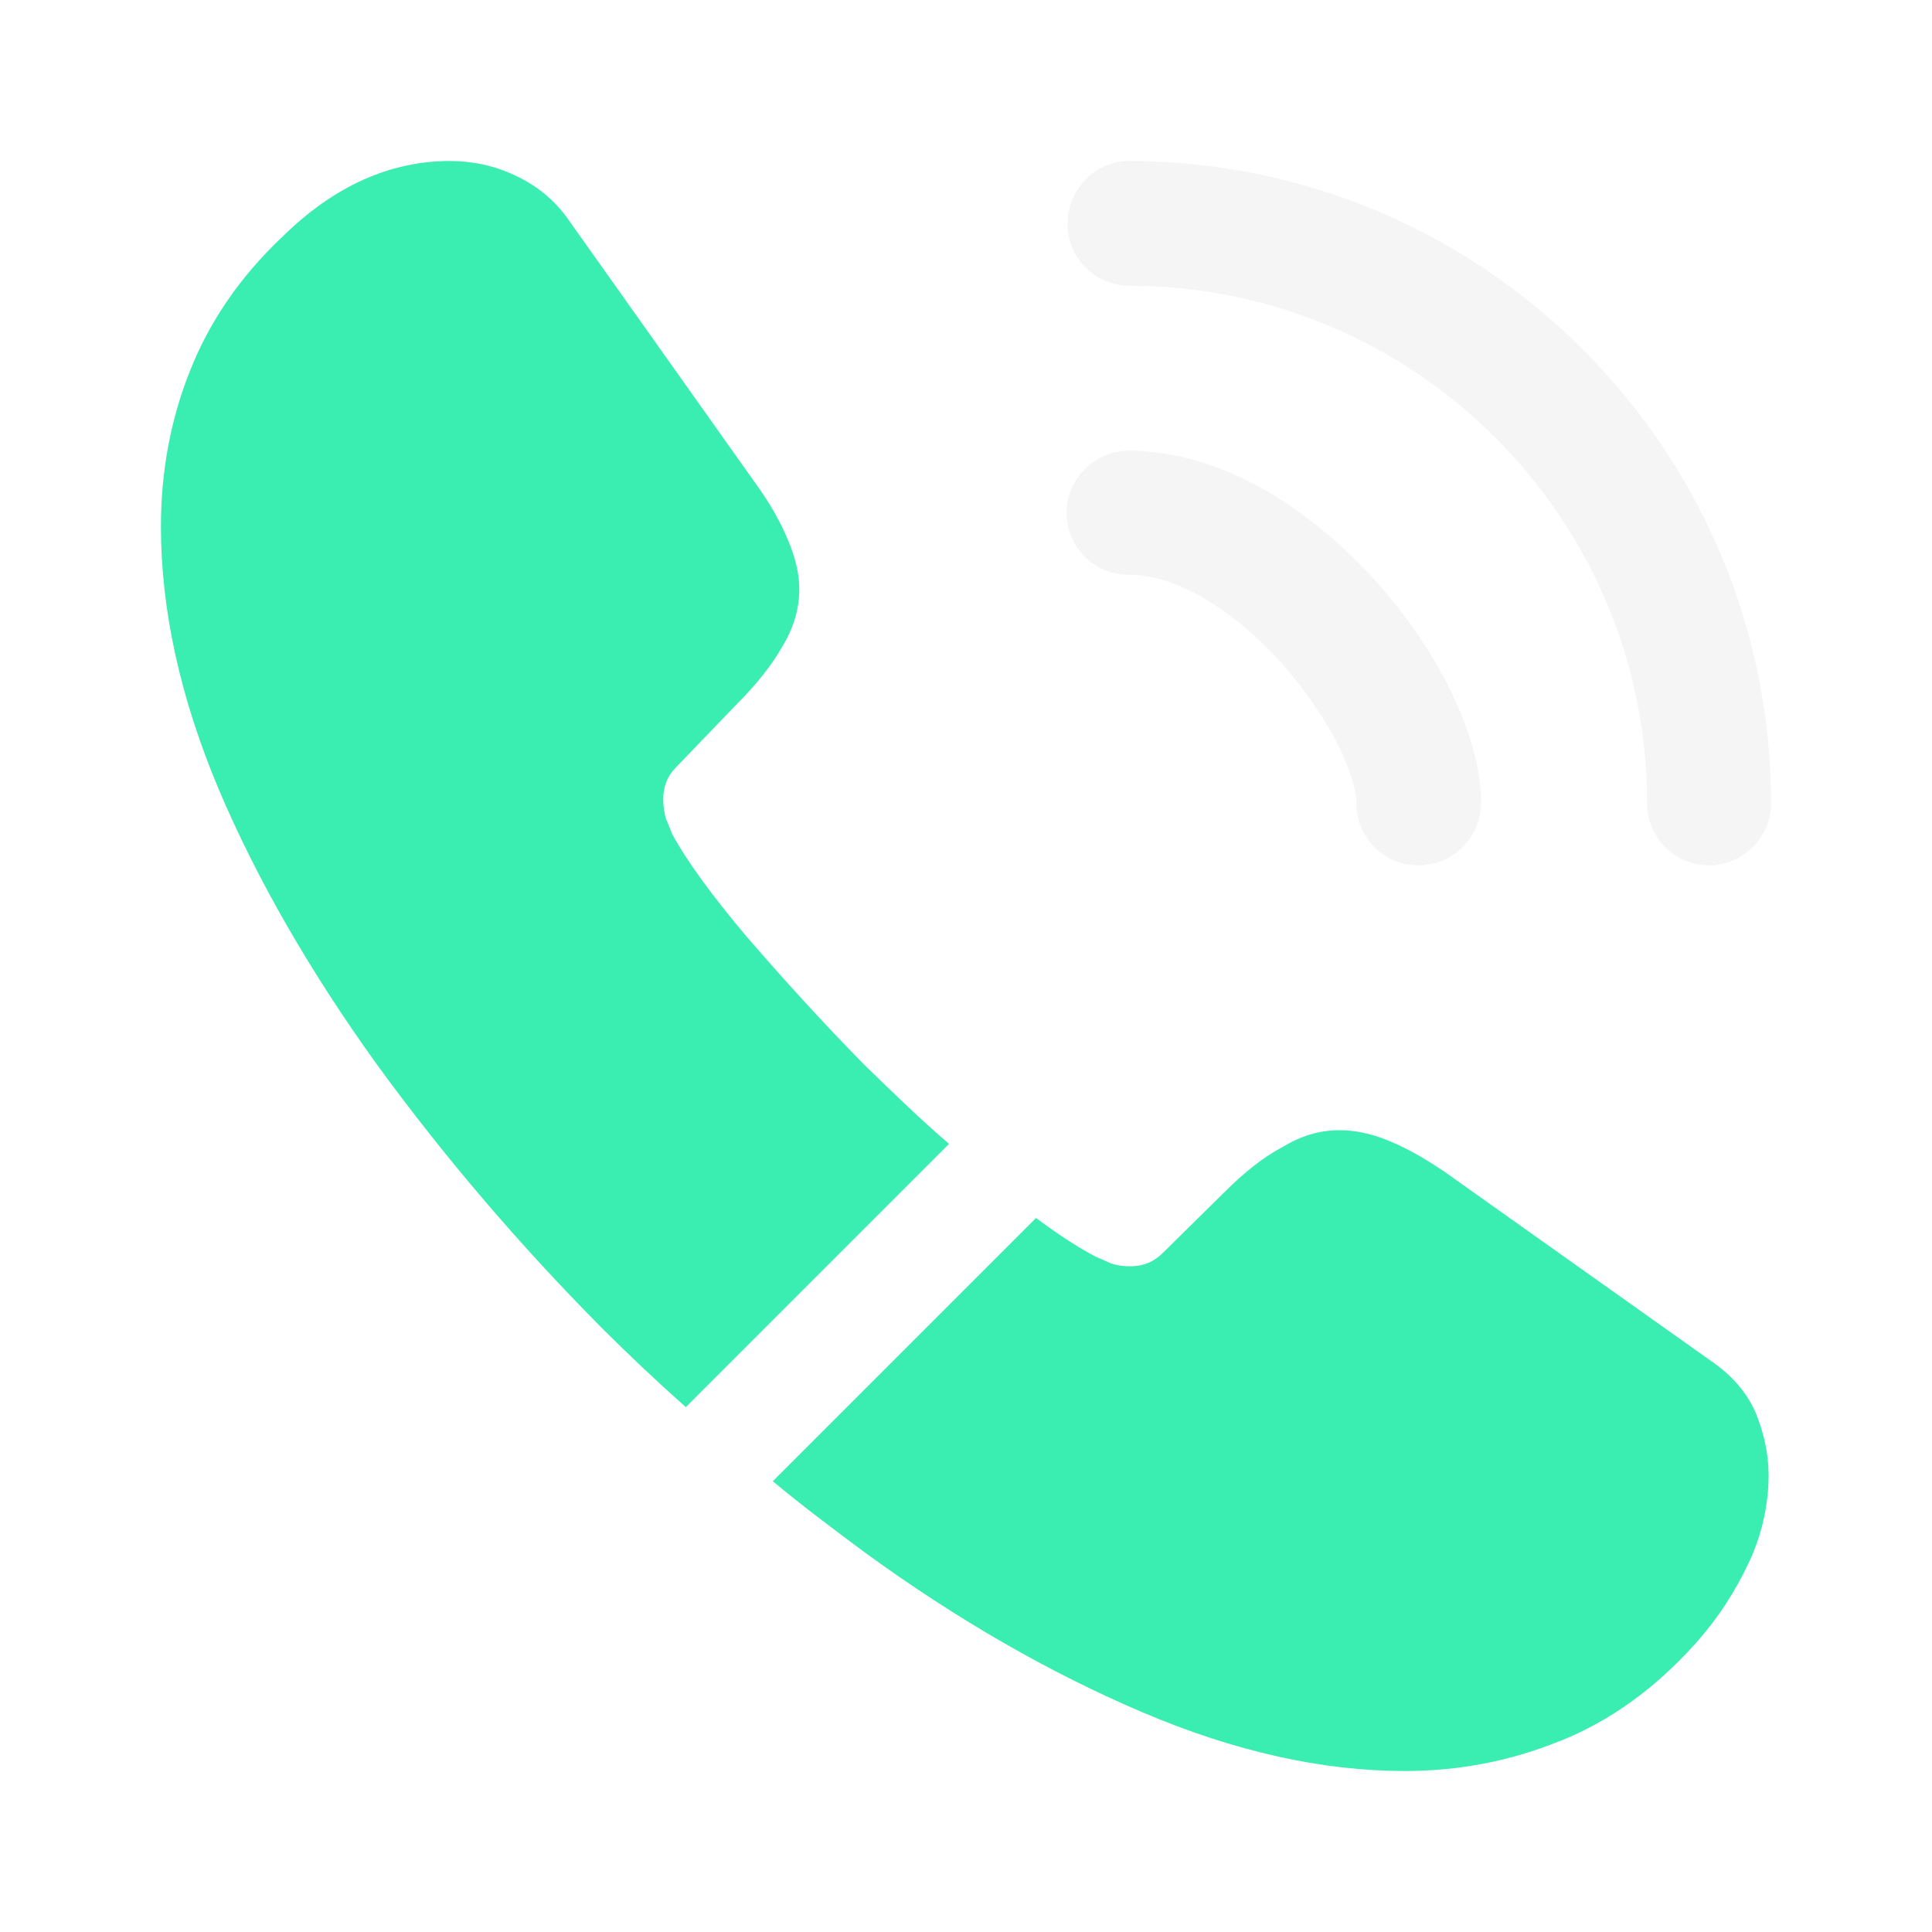
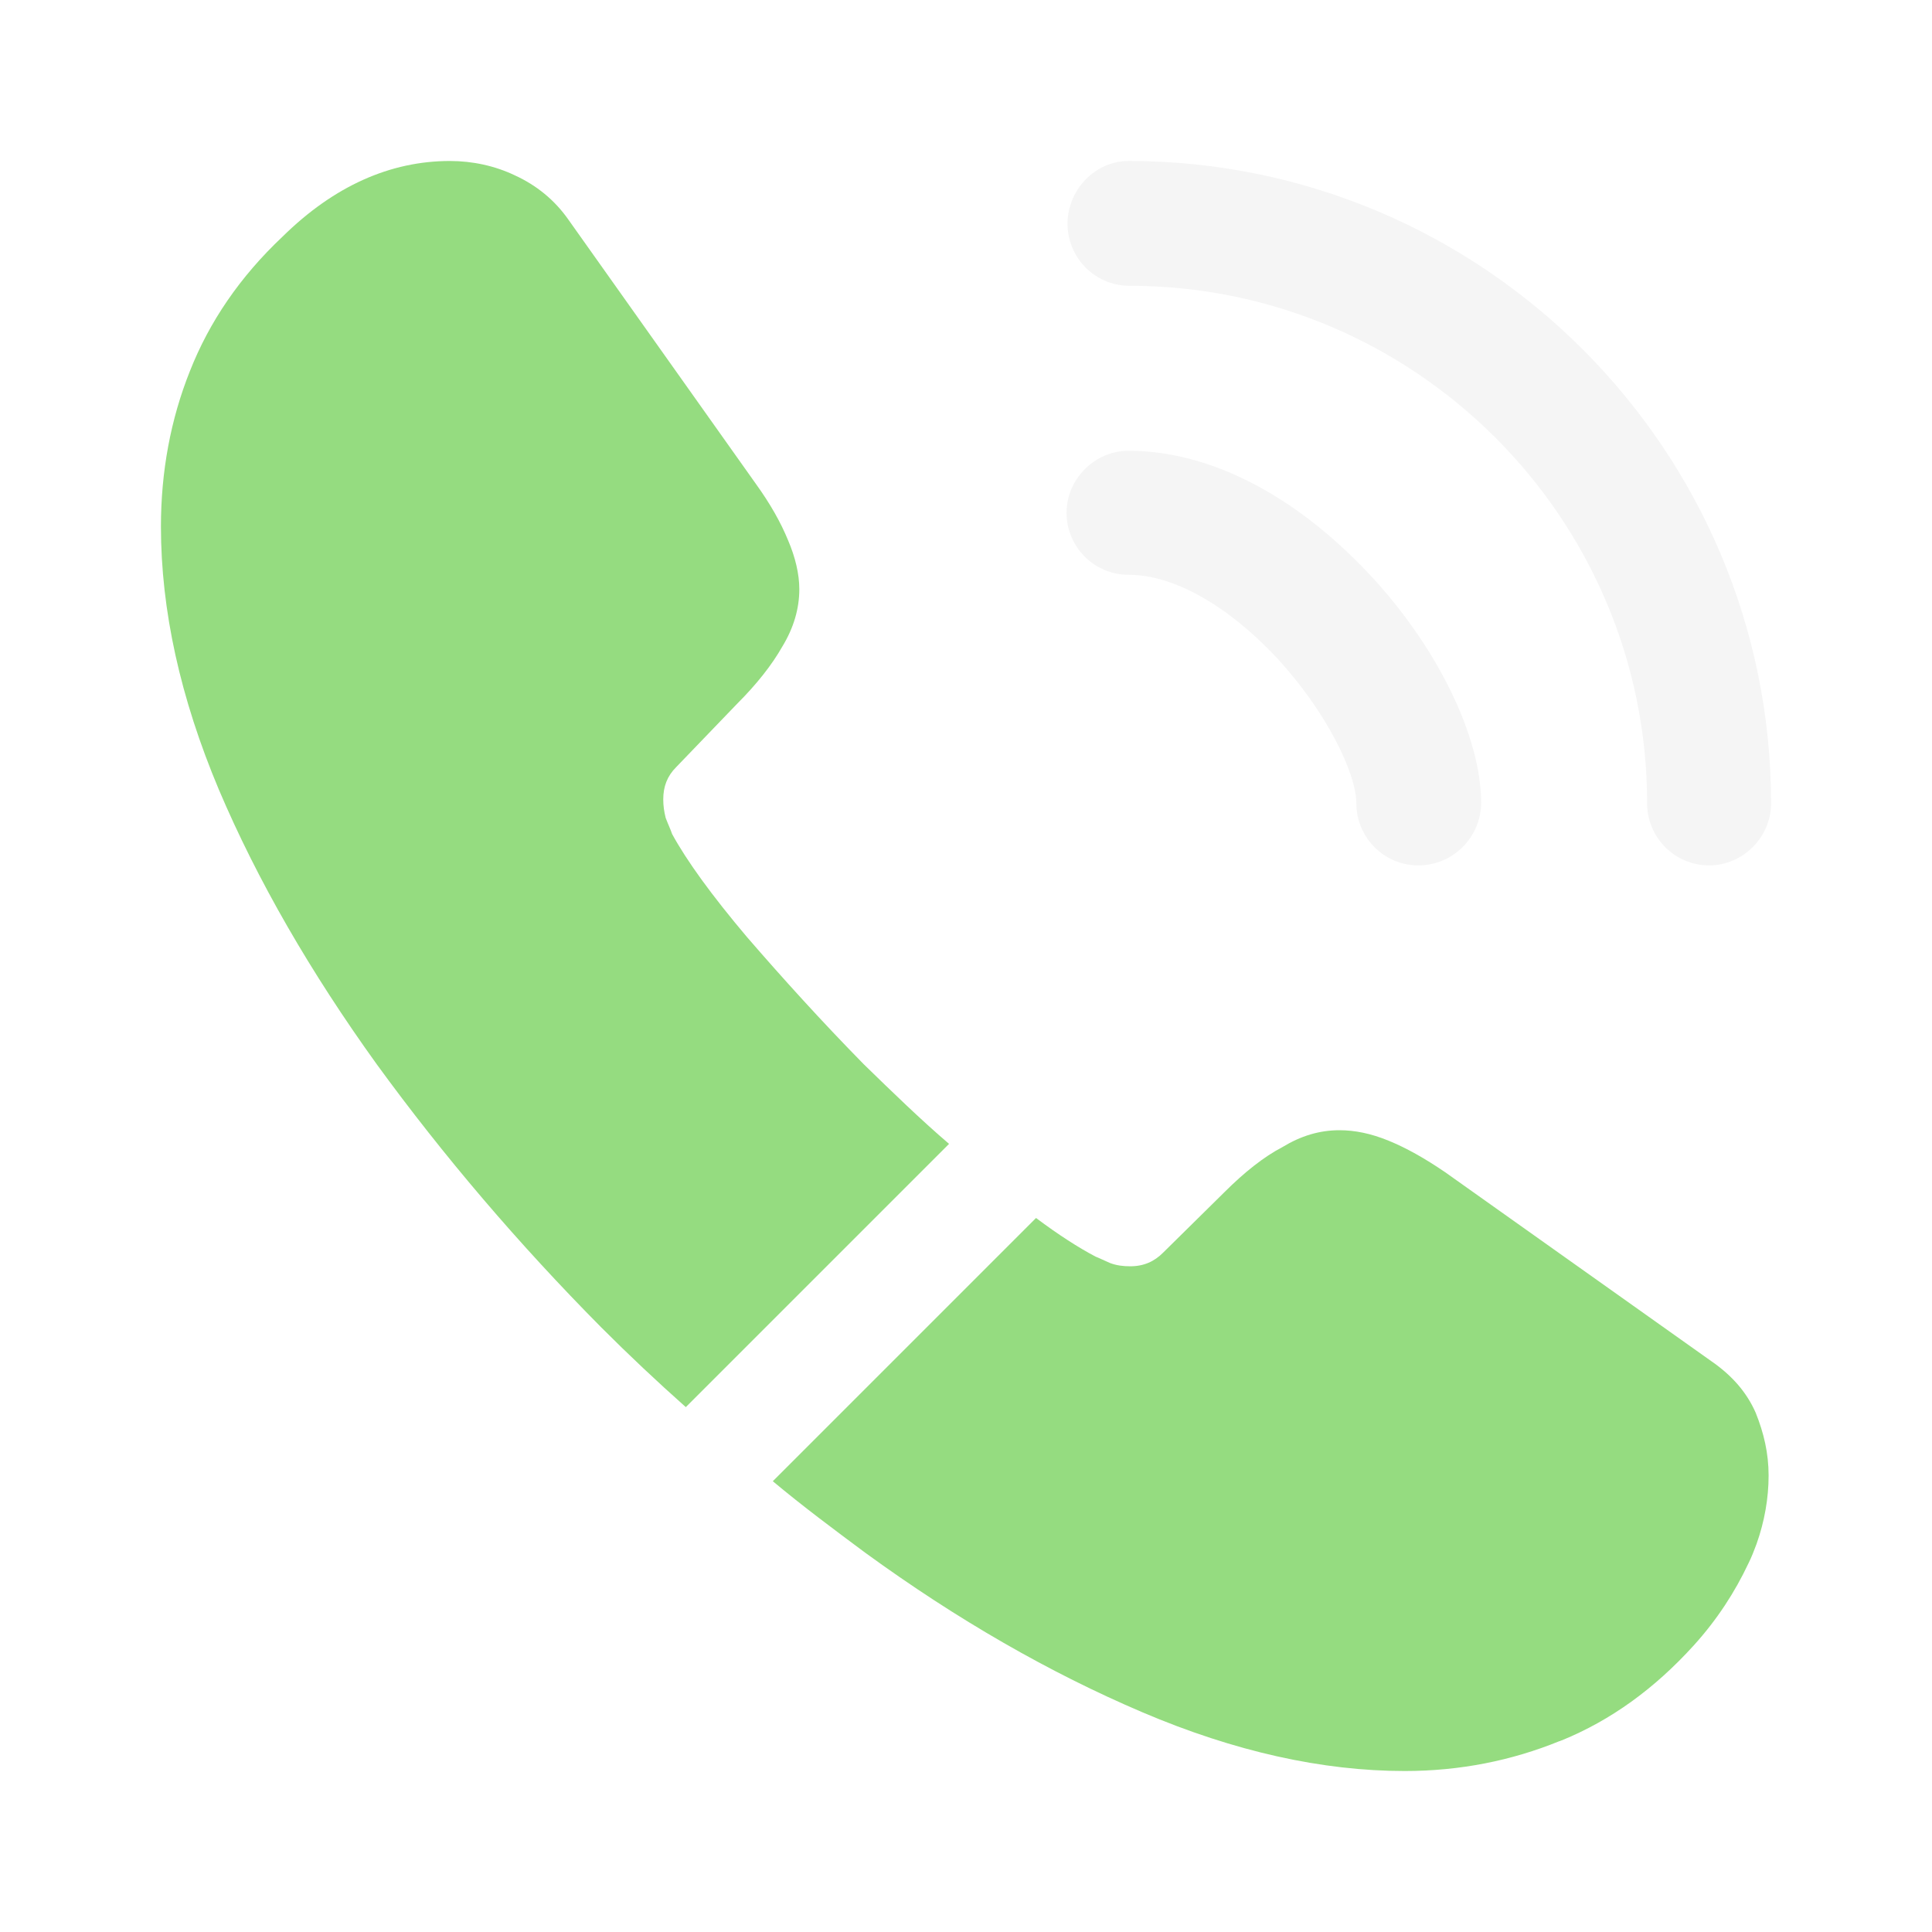
<svg xmlns="http://www.w3.org/2000/svg" width="40" height="40" viewBox="0 0 40 40" fill="none">
  <path d="M29.365 17.917C28.649 17.917 28.082 17.333 28.082 16.633C28.082 16.017 27.465 14.733 26.432 13.617C25.415 12.533 24.299 11.9 23.365 11.9C22.649 11.9 22.082 11.317 22.082 10.617C22.082 9.917 22.665 9.333 23.365 9.333C25.032 9.333 26.782 10.233 28.315 11.85C29.749 13.367 30.665 15.25 30.665 16.617C30.665 17.333 30.082 17.917 29.365 17.917Z" fill="#F5F5F5" />
  <path d="M35.385 17.917C34.668 17.917 34.102 17.333 34.102 16.633C34.102 10.717 29.285 5.917 23.385 5.917C22.668 5.917 22.102 5.333 22.102 4.633C22.102 3.933 22.668 3.333 23.368 3.333C30.702 3.333 36.668 9.3 36.668 16.633C36.668 17.333 36.085 17.917 35.385 17.917Z" fill="#F5F5F5" />
-   <path d="M19.649 23.683L14.199 29.133C13.599 28.6 13.015 28.05 12.449 27.483C10.732 25.75 9.182 23.933 7.799 22.033C6.432 20.133 5.332 18.233 4.532 16.35C3.732 14.45 3.332 12.633 3.332 10.9C3.332 9.767 3.532 8.683 3.932 7.683C4.332 6.667 4.965 5.733 5.849 4.9C6.915 3.85 8.082 3.333 9.315 3.333C9.782 3.333 10.249 3.433 10.665 3.633C11.099 3.833 11.482 4.133 11.782 4.567L15.649 10.017C15.949 10.433 16.165 10.817 16.315 11.183C16.465 11.533 16.549 11.883 16.549 12.2C16.549 12.6 16.432 13 16.199 13.383C15.982 13.767 15.665 14.167 15.265 14.567L13.999 15.883C13.815 16.067 13.732 16.283 13.732 16.55C13.732 16.683 13.749 16.8 13.782 16.933C13.832 17.067 13.882 17.167 13.915 17.267C14.215 17.817 14.732 18.533 15.465 19.4C16.215 20.267 17.015 21.15 17.882 22.033C18.482 22.617 19.065 23.183 19.649 23.683Z" fill="#3AEDB1" />
-   <path d="M36.617 30.55C36.617 31.017 36.533 31.5 36.367 31.967C36.317 32.1 36.267 32.233 36.2 32.367C35.917 32.967 35.55 33.533 35.067 34.067C34.25 34.967 33.35 35.617 32.333 36.033C32.317 36.033 32.3 36.05 32.283 36.05C31.3 36.45 30.233 36.667 29.083 36.667C27.383 36.667 25.567 36.267 23.65 35.45C21.733 34.633 19.817 33.533 17.917 32.15C17.267 31.667 16.617 31.183 16 30.667L21.45 25.217C21.917 25.567 22.333 25.833 22.683 26.017C22.767 26.05 22.867 26.1 22.983 26.15C23.117 26.2 23.25 26.217 23.4 26.217C23.683 26.217 23.9 26.117 24.083 25.933L25.35 24.683C25.767 24.267 26.167 23.95 26.55 23.75C26.933 23.517 27.317 23.4 27.733 23.4C28.05 23.4 28.383 23.467 28.75 23.617C29.117 23.767 29.5 23.983 29.917 24.267L35.433 28.183C35.867 28.483 36.167 28.833 36.35 29.25C36.517 29.667 36.617 30.083 36.617 30.55Z" fill="#3AEDB1" />
+   <path d="M19.649 23.683L14.199 29.133C13.599 28.6 13.015 28.05 12.449 27.483C10.732 25.75 9.182 23.933 7.799 22.033C6.432 20.133 5.332 18.233 4.532 16.35C3.732 14.45 3.332 12.633 3.332 10.9C3.332 9.767 3.532 8.683 3.932 7.683C4.332 6.667 4.965 5.733 5.849 4.9C6.915 3.85 8.082 3.333 9.315 3.333C9.782 3.333 10.249 3.433 10.665 3.633C11.099 3.833 11.482 4.133 11.782 4.567L15.649 10.017C15.949 10.433 16.165 10.817 16.315 11.183C16.465 11.533 16.549 11.883 16.549 12.2C16.549 12.6 16.432 13 16.199 13.383C15.982 13.767 15.665 14.167 15.265 14.567L13.999 15.883C13.815 16.067 13.732 16.283 13.732 16.55C13.732 16.683 13.749 16.8 13.782 16.933C13.832 17.067 13.882 17.167 13.915 17.267C14.215 17.817 14.732 18.533 15.465 19.4C16.215 20.267 17.015 21.15 17.882 22.033C18.482 22.617 19.065 23.183 19.649 23.683Z" fill="#95DC80" />
+   <path d="M36.617 30.55C36.617 31.017 36.533 31.5 36.367 31.967C36.317 32.1 36.267 32.233 36.2 32.367C35.917 32.967 35.55 33.533 35.067 34.067C34.25 34.967 33.35 35.617 32.333 36.033C32.317 36.033 32.3 36.05 32.283 36.05C31.3 36.45 30.233 36.667 29.083 36.667C27.383 36.667 25.567 36.267 23.65 35.45C21.733 34.633 19.817 33.533 17.917 32.15C17.267 31.667 16.617 31.183 16 30.667L21.45 25.217C21.917 25.567 22.333 25.833 22.683 26.017C22.767 26.05 22.867 26.1 22.983 26.15C23.117 26.2 23.25 26.217 23.4 26.217C23.683 26.217 23.9 26.117 24.083 25.933L25.35 24.683C25.767 24.267 26.167 23.95 26.55 23.75C26.933 23.517 27.317 23.4 27.733 23.4C28.05 23.4 28.383 23.467 28.75 23.617C29.117 23.767 29.5 23.983 29.917 24.267L35.433 28.183C35.867 28.483 36.167 28.833 36.35 29.25C36.517 29.667 36.617 30.083 36.617 30.55Z" fill="#95DC80" />
</svg>
